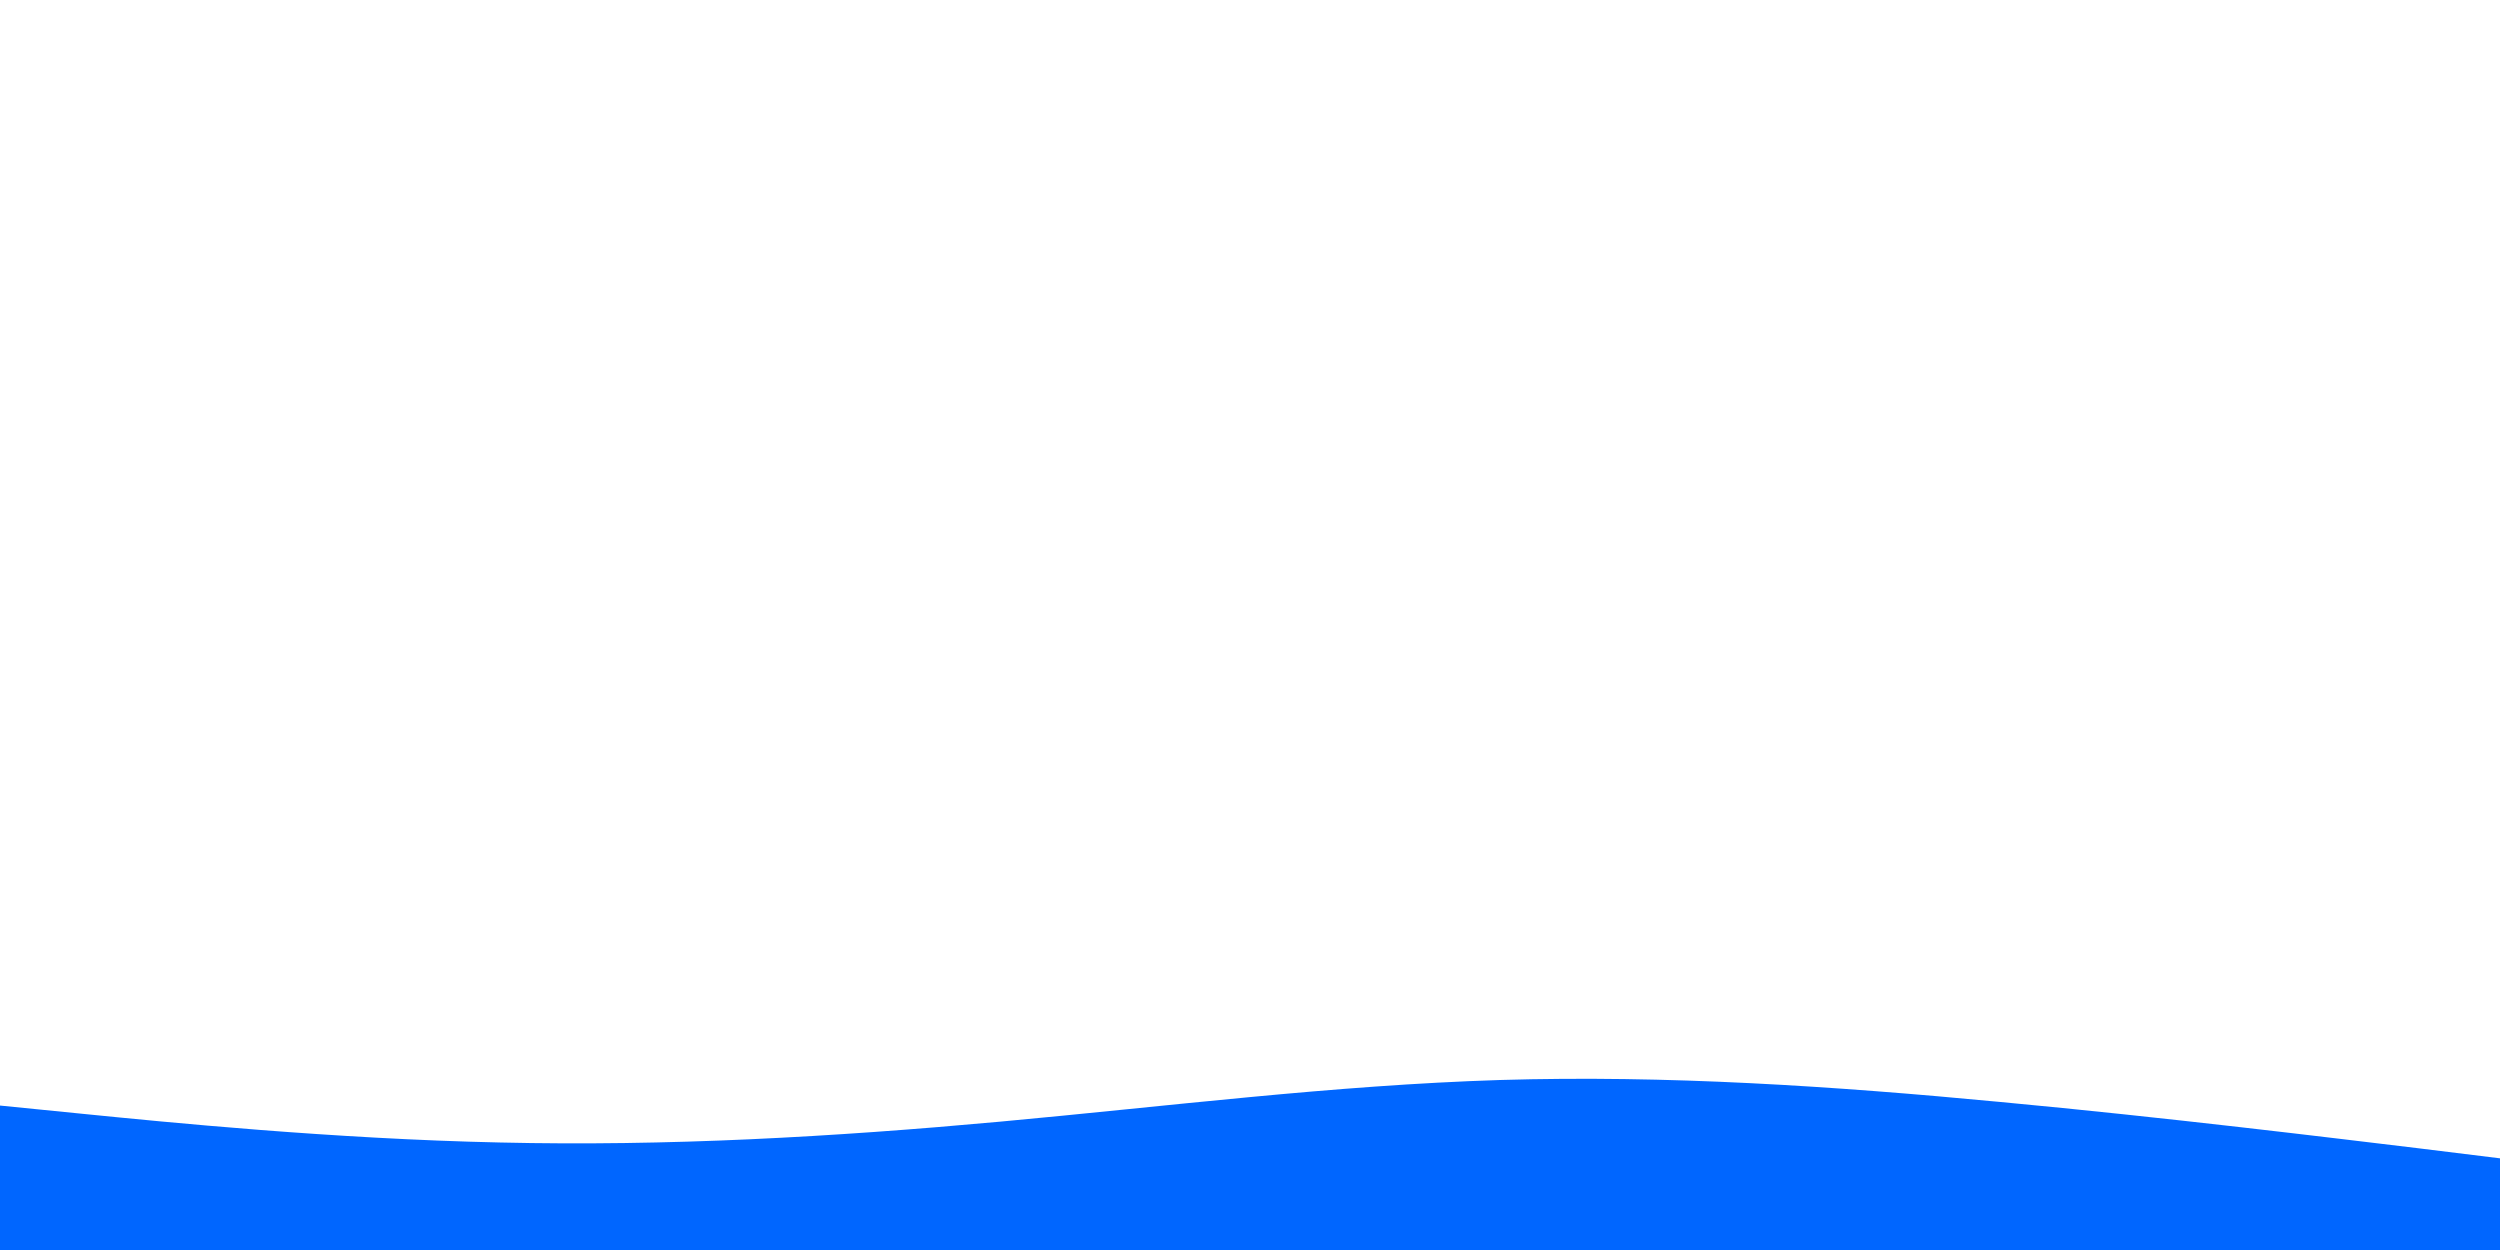
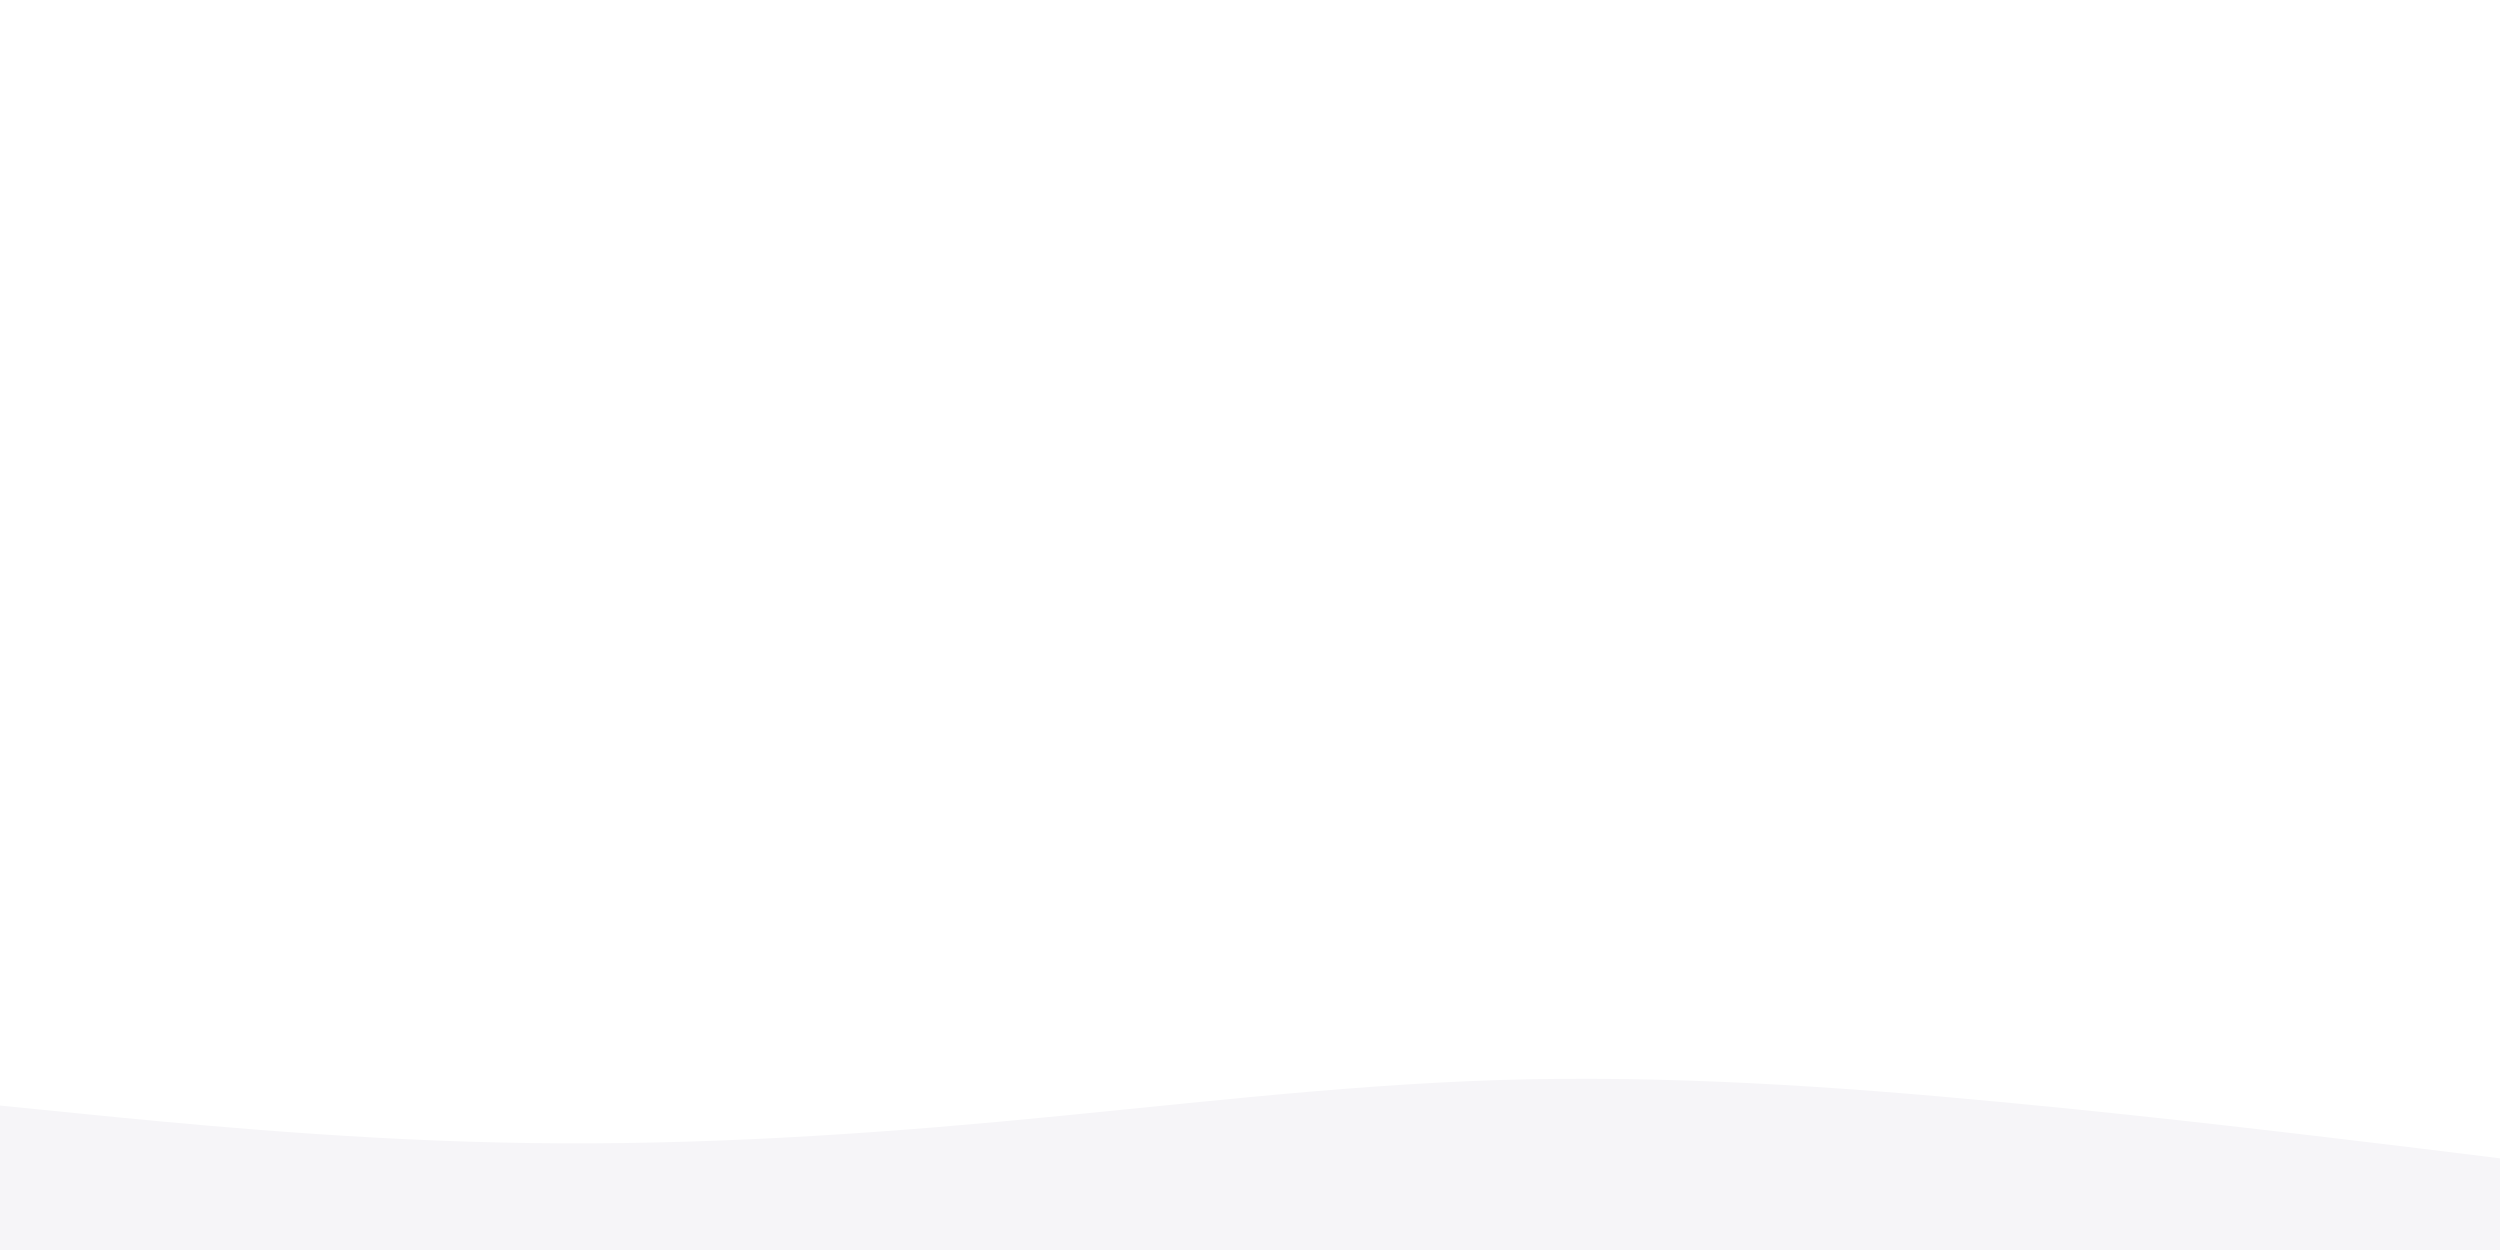
<svg xmlns="http://www.w3.org/2000/svg" id="visual" viewBox="0 0 900 450" width="900" height="450" version="1.1">
-   <path d="M0 398L30 401C60 404 120 410 180 411.3C240 412.7 300 409.3 360 403.8C420 398.3 480 390.7 540 388.8C600 387 660 391 720 396.7C780 402.3 840 409.7 870 413.3L900 417L900 451L870 451C840 451 780 451 720 451C660 451 600 451 540 451C480 451 420 451 360 451C300 451 240 451 180 451C120 451 60 451 30 451L0 451Z" fill="#0066FF" stroke-linecap="round" stroke-linejoin="miter" />
+   <path d="M0 398L30 401C60 404 120 410 180 411.3C240 412.7 300 409.3 360 403.8C420 398.3 480 390.7 540 388.8C600 387 660 391 720 396.7C780 402.3 840 409.7 870 413.3L900 417L900 451L870 451C840 451 780 451 720 451C660 451 600 451 540 451C480 451 420 451 360 451C300 451 240 451 180 451C120 451 60 451 30 451L0 451Z" fill="#f6f5f8" stroke-linecap="round" stroke-linejoin="miter" />
</svg>
